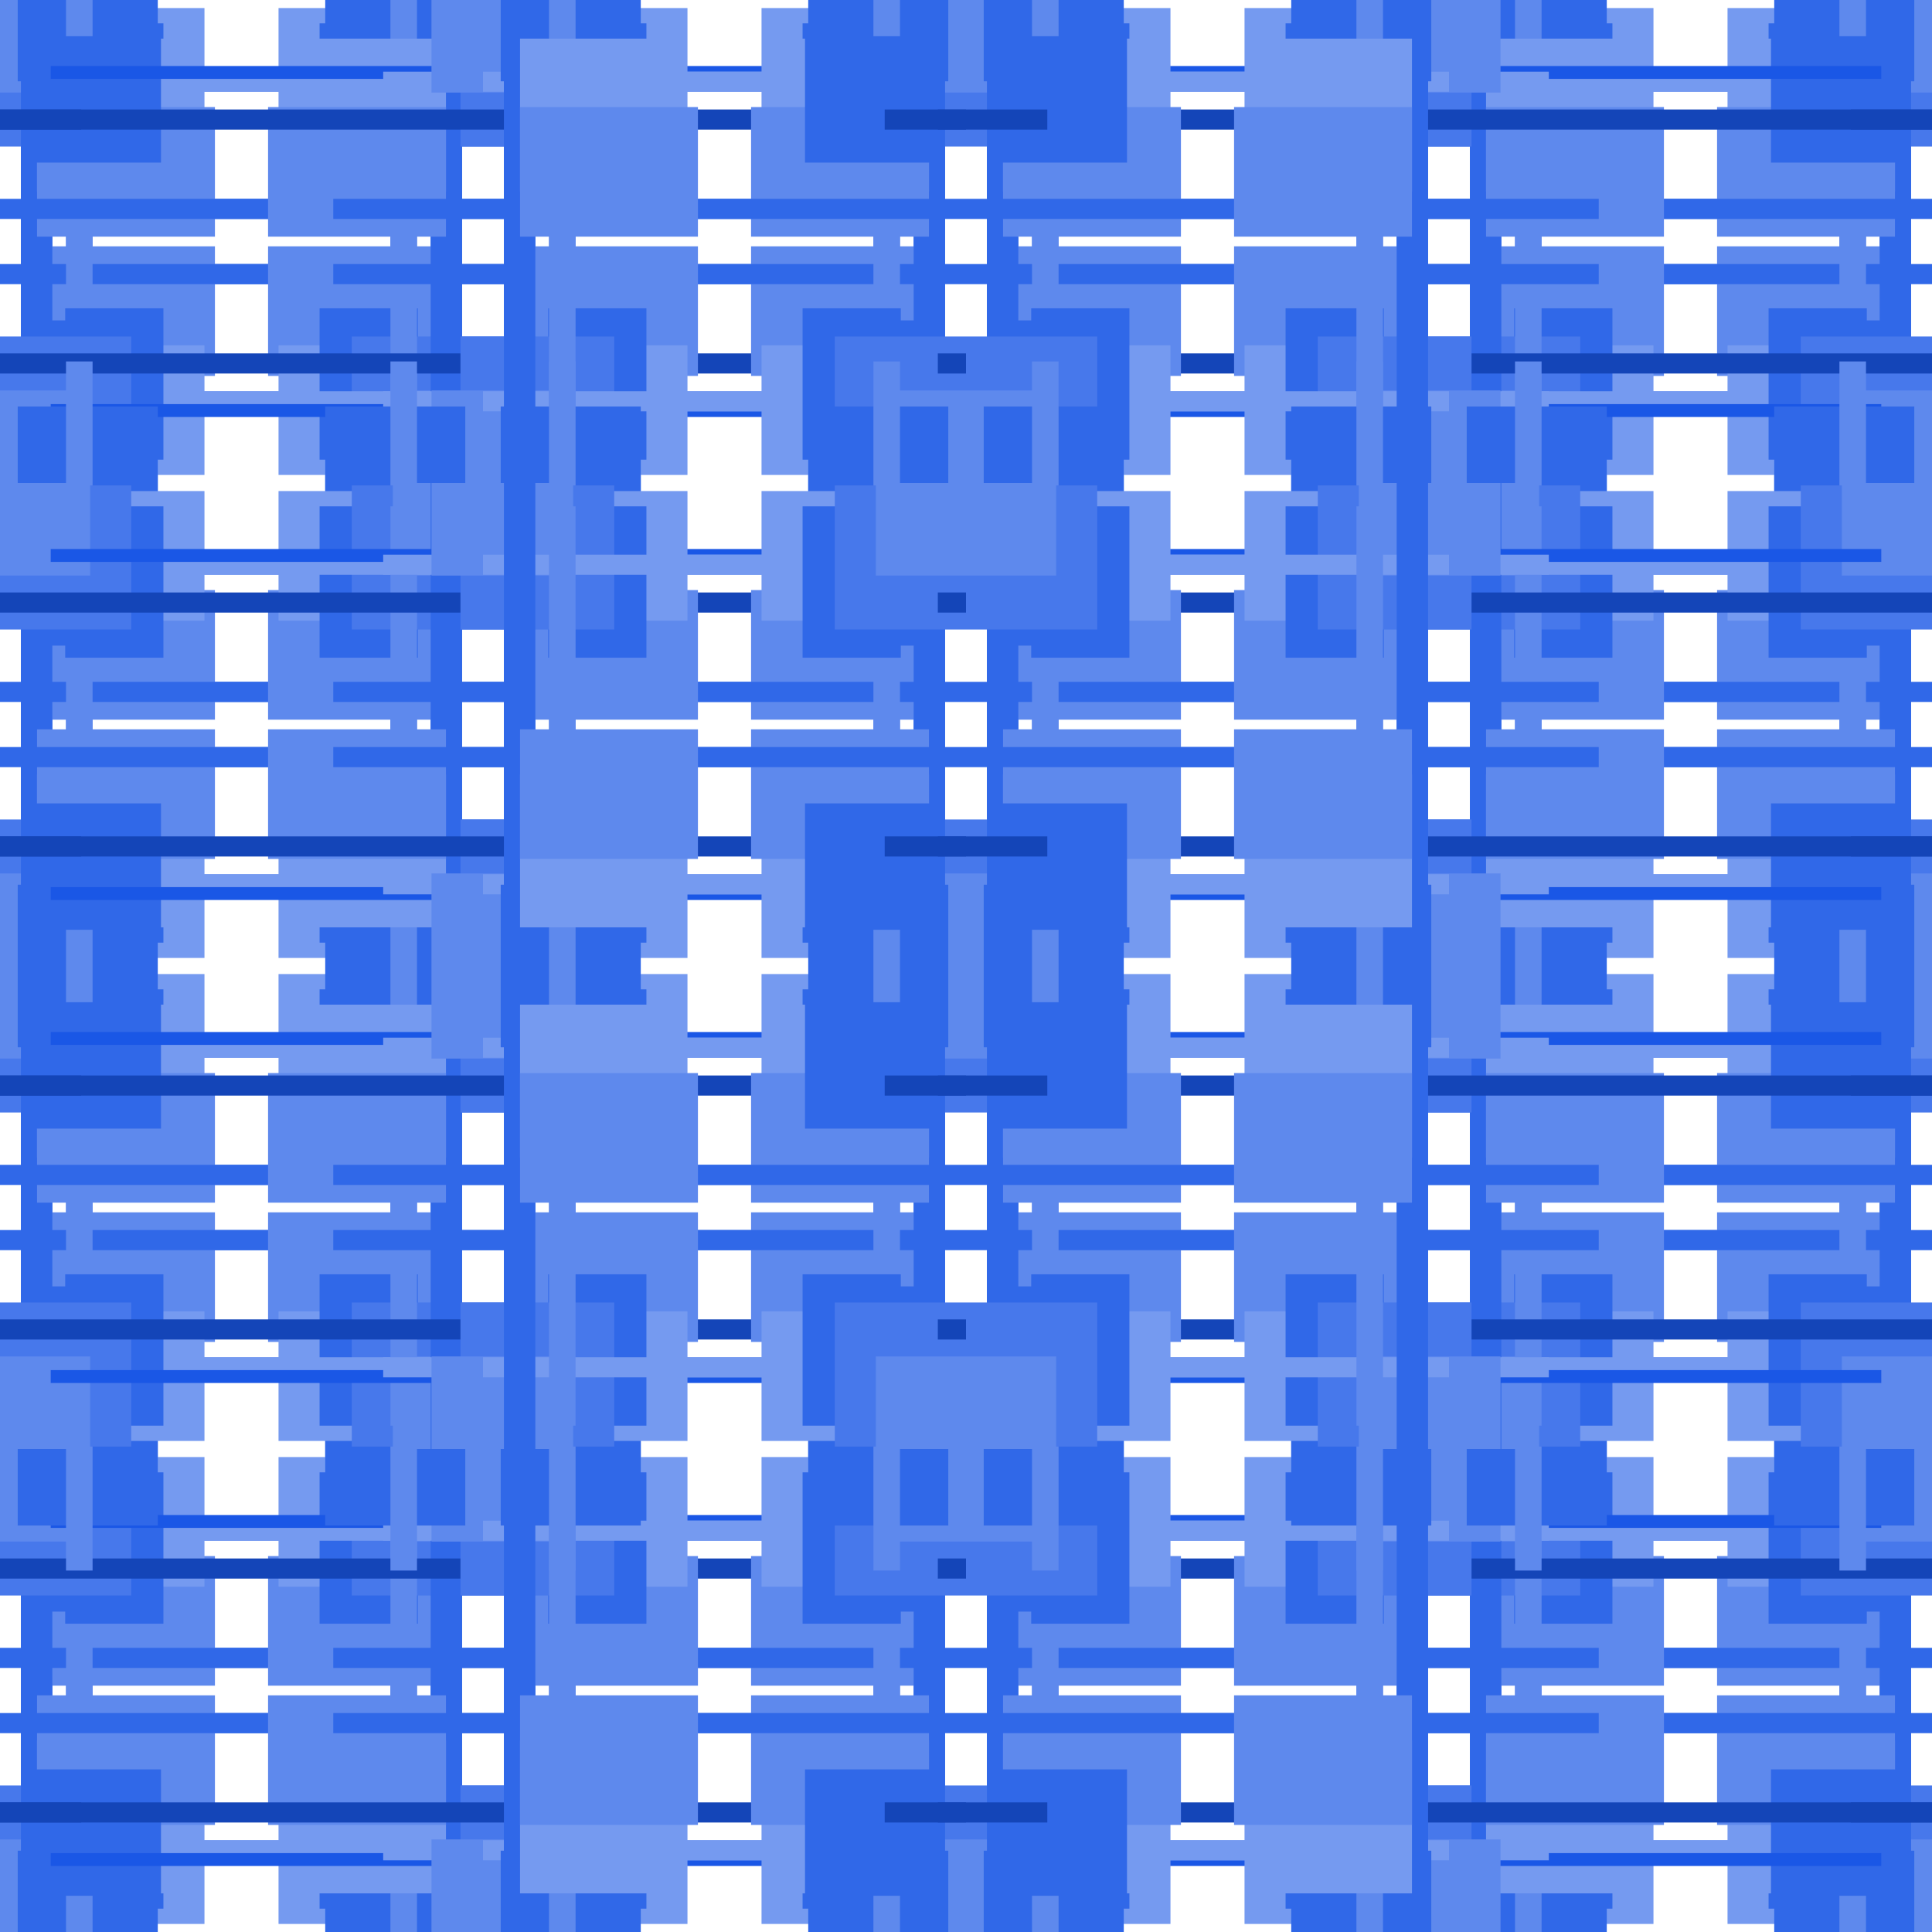
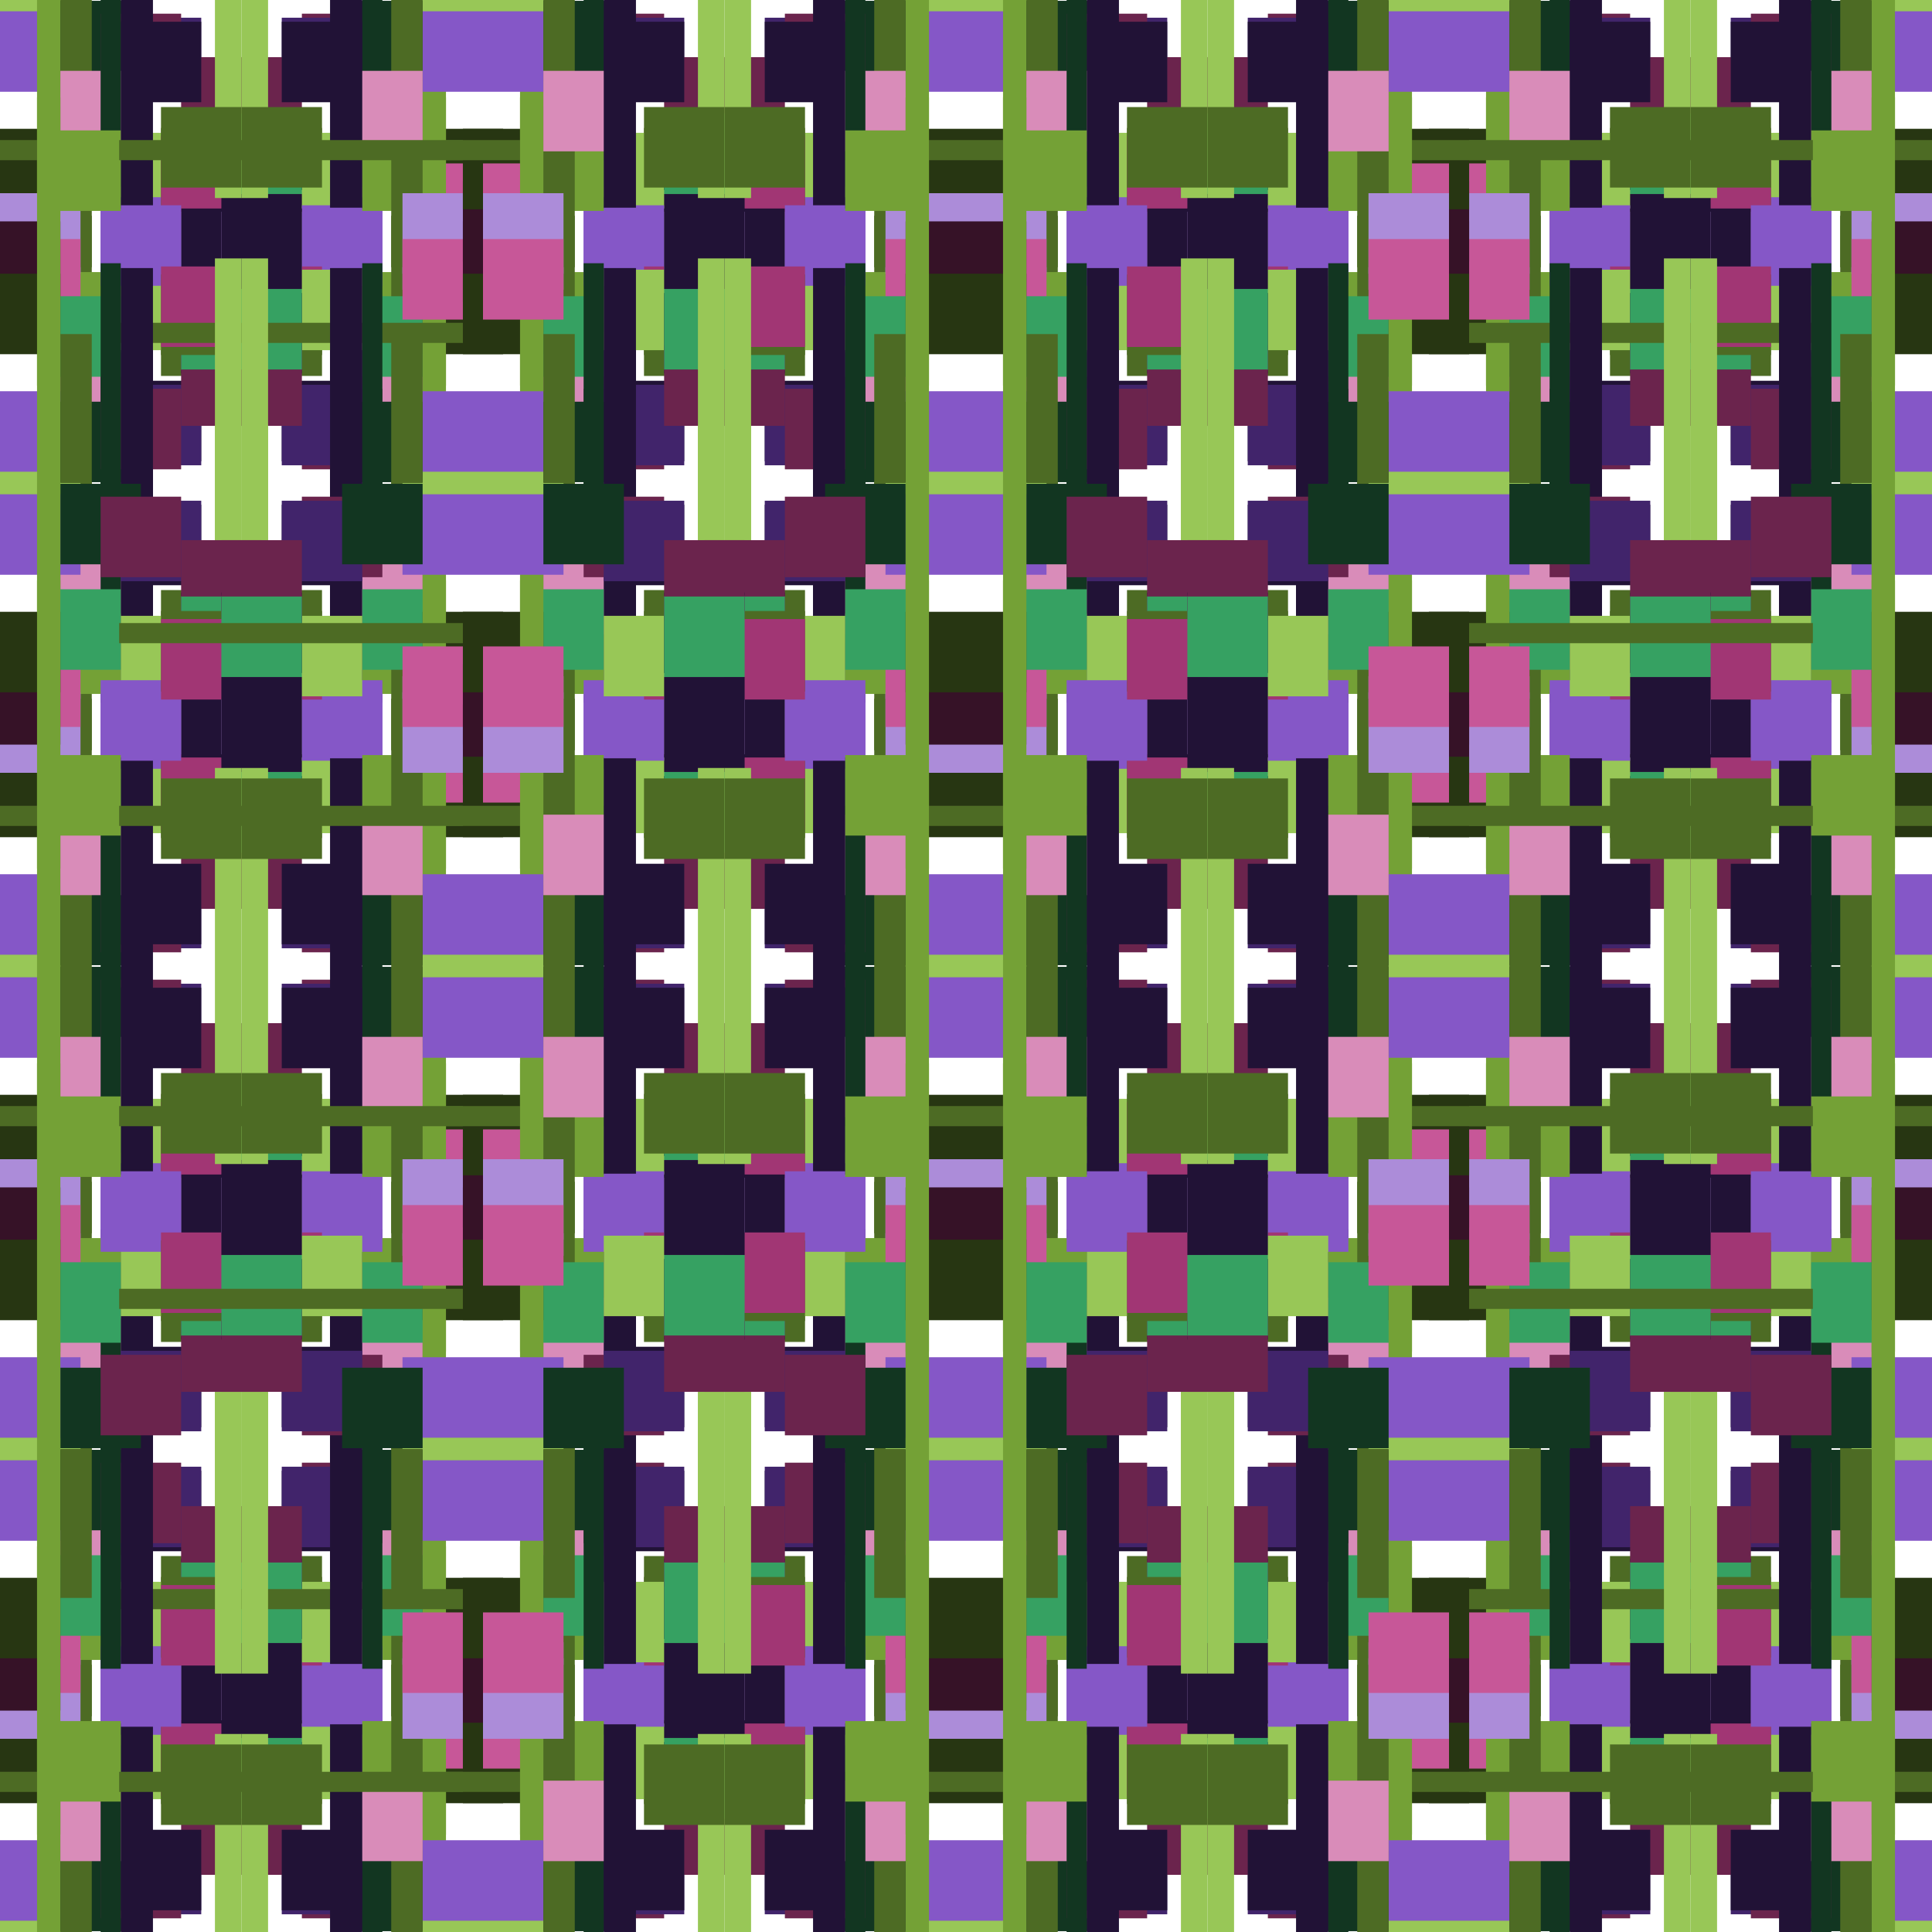
- <svg xmlns="http://www.w3.org/2000/svg" xmlns:xlink="http://www.w3.org/1999/xlink" width="100%" height="100%" viewBox="0 0 2400 2400" style="stroke-width:0;background-color:#121212;margin: auto;height: -webkit-fill-available">
+ <svg xmlns="http://www.w3.org/2000/svg" xmlns:xlink="http://www.w3.org/1999/xlink" width="100%" height="100%" viewBox="0 0 2400 2400" style="stroke-width:0;background-color:hsl(0,0%,0%);margin: auto;height: -webkit-fill-available">
  <defs>
+     <rect id="cover" width="100%" height="100%" fill="hsl(0,0%,0%,0%)" />
+     <clipPath id="clip">
+       <use xlink:href="#cover" />
+     </clipPath>
    <symbol id="shapes">
-       <rect x="-32" y="-49" width="29" height="729" transform-origin="600 600" style="fill:hsl(222,80%,40%)">
-         <animateTransform attributeName="transform" attributeType="XML" type="skewX" dur="5s" values="0;-64;32;-16;8;-4;2;-1;.5;0;0" keyTimes="0;.1;.2;.3;.4;.5;.6;.7;.8;.9;1" calcMode="spline" keySplines="0.5 0 0.75 1;0.5 0 0.75 1;0.5 0 0.75 1;0.5 0 0.75 1;0.5 0 0.75 1;0.5 0 0.75 1;0.5 0 0.75 1;0.5 0 0.75 1;0.5 0 0.75 1;0.5 0 0.75 1" repeatCount="indefinite" />
+       <rect x="75" y="268" width="39" height="517" transform-origin="300 300" style="fill:hsl(445,50%,28%)">
+         <animateTransform attributeName="transform" attributeType="XML" type="skewX" dur="5s" values="0;-64;32;-16;8;-4;2;-1;.5;0;0" keyTimes="0;.1;.2;.3;.4;.5;.6;.7;.8;.9;1" calcMode="spline" keySplines="0.5 0 0.75 1;0.5 0 0.75 1;0.5 0 0.75 1;0.5 0 0.75 1;0.5 0 0.75 1;0.5 0 0.75 1;0.5 0 0.75 1;0.5 0 0.75 1;0.5 0 0.75 1;0.5 0 0.75 1" repeatCount="indefinite" begin="target.mouseenter " end="target.mouseleave" />
      </rect>
-       <rect x="22" y="499" width="174" height="196" transform-origin="600 600" style="fill:hsl(222,80%,55%)">
-         <animateTransform attributeName="transform" attributeType="XML" type="skewX" dur="5s" values="0;-64;32;-16;8;-4;2;-1;.5;0;0" keyTimes="0;.1;.2;.3;.4;.5;.6;.7;.8;.9;1" calcMode="spline" keySplines="0.5 0 0.75 1;0.5 0 0.75 1;0.5 0 0.75 1;0.5 0 0.75 1;0.5 0 0.75 1;0.5 0 0.75 1;0.5 0 0.75 1;0.5 0 0.75 1;0.5 0 0.75 1;0.5 0 0.75 1" repeatCount="indefinite" />
+       <rect x="225" y="140" width="100" height="100" transform-origin="300 300" style="fill:hsl(265,50%,70%)">
+         <animateTransform attributeName="transform" attributeType="XML" type="skewX" dur="5s" values="0;-64;32;-16;8;-4;2;-1;.5;0;0" keyTimes="0;.1;.2;.3;.4;.5;.6;.7;.8;.9;1" calcMode="spline" keySplines="0.5 0 0.75 1;0.5 0 0.75 1;0.5 0 0.75 1;0.5 0 0.75 1;0.5 0 0.75 1;0.5 0 0.75 1;0.5 0 0.75 1;0.5 0 0.75 1;0.5 0 0.75 1;0.5 0 0.75 1" repeatCount="indefinite" begin="target.mouseenter " end="target.mouseleave" />
      </rect>
-       <rect x="327" y="-84" width="730" height="25" transform-origin="600 600" style="fill:hsl(222,80%,40%)">
-         <animateTransform attributeName="transform" attributeType="XML" type="skewX" dur="5s" values="0;-64;32;-16;8;-4;2;-1;.5;0;0" keyTimes="0;.1;.2;.3;.4;.5;.6;.7;.8;.9;1" calcMode="spline" keySplines="0.5 0 0.75 1;0.5 0 0.75 1;0.5 0 0.75 1;0.5 0 0.75 1;0.5 0 0.75 1;0.5 0 0.75 1;0.5 0 0.75 1;0.5 0 0.75 1;0.5 0 0.75 1;0.5 0 0.75 1" repeatCount="indefinite" />
+       <rect x="0" y="-38" width="100" height="100" transform-origin="300 300" style="fill:hsl(445,50%,56%)">
+         <animateTransform attributeName="transform" attributeType="XML" type="skewX" dur="5s" values="0;-64;32;-16;8;-4;2;-1;.5;0;0" keyTimes="0;.1;.2;.3;.4;.5;.6;.7;.8;.9;1" calcMode="spline" keySplines="0.5 0 0.75 1;0.5 0 0.75 1;0.5 0 0.75 1;0.5 0 0.75 1;0.5 0 0.75 1;0.5 0 0.75 1;0.5 0 0.75 1;0.5 0 0.75 1;0.5 0 0.75 1;0.5 0 0.75 1" repeatCount="indefinite" begin="target.mouseenter " end="target.mouseleave" />
      </rect>
-       <rect x="346" y="10" width="121" height="161" transform-origin="600 600" style="fill:hsl(222,80%,70%)">
-         <animateTransform attributeName="transform" attributeType="XML" type="skewX" dur="5s" values="0;-64;32;-16;8;-4;2;-1;.5;0;0" keyTimes="0;.1;.2;.3;.4;.5;.6;.7;.8;.9;1" calcMode="spline" keySplines="0.5 0 0.75 1;0.5 0 0.75 1;0.5 0 0.75 1;0.5 0 0.75 1;0.5 0 0.75 1;0.5 0 0.75 1;0.5 0 0.75 1;0.5 0 0.75 1;0.5 0 0.75 1;0.5 0 0.75 1" repeatCount="indefinite" />
+       <rect x="0" y="14" width="100" height="100" transform-origin="300 300" style="fill:hsl(265,50%,56%)">
+         <animateTransform attributeName="transform" attributeType="XML" type="skewX" dur="5s" values="0;-64;32;-16;8;-4;2;-1;.5;0;0" keyTimes="0;.1;.2;.3;.4;.5;.6;.7;.8;.9;1" calcMode="spline" keySplines="0.5 0 0.75 1;0.5 0 0.75 1;0.5 0 0.75 1;0.5 0 0.75 1;0.5 0 0.75 1;0.5 0 0.75 1;0.5 0 0.75 1;0.5 0 0.75 1;0.5 0 0.75 1;0.5 0 0.75 1" repeatCount="indefinite" begin="target.mouseenter " end="target.mouseleave" />
      </rect>
-       <rect x="399" y="82" width="738" height="16" transform-origin="600 600" style="fill:hsl(222,80%,50%)">
-         <animateTransform attributeName="transform" attributeType="XML" type="skewX" dur="5s" values="0;-64;32;-16;8;-4;2;-1;.5;0;0" keyTimes="0;.1;.2;.3;.4;.5;.6;.7;.8;.9;1" calcMode="spline" keySplines="0.5 0 0.75 1;0.5 0 0.75 1;0.5 0 0.75 1;0.5 0 0.75 1;0.5 0 0.75 1;0.5 0 0.75 1;0.5 0 0.75 1;0.5 0 0.75 1;0.5 0 0.75 1;0.5 0 0.75 1" repeatCount="indefinite" />
+       <rect x="375" y="245" width="100" height="100" transform-origin="300 300" style="fill:hsl(265,50%,56%)">
+         <animateTransform attributeName="transform" attributeType="XML" type="skewX" dur="5s" values="0;-64;32;-16;8;-4;2;-1;.5;0;0" keyTimes="0;.1;.2;.3;.4;.5;.6;.7;.8;.9;1" calcMode="spline" keySplines="0.5 0 0.75 1;0.5 0 0.75 1;0.5 0 0.75 1;0.5 0 0.75 1;0.5 0 0.75 1;0.5 0 0.75 1;0.5 0 0.75 1;0.5 0 0.75 1;0.5 0 0.75 1;0.5 0 0.75 1" repeatCount="indefinite" begin="target.mouseenter " end="target.mouseleave" />
      </rect>
-       <rect x="400" y="398" width="160" height="157" transform-origin="600 600" style="fill:hsl(222,80%,55%)">
-         <animateTransform attributeName="transform" attributeType="XML" type="skewX" dur="5s" values="0;-64;32;-16;8;-4;2;-1;.5;0;0" keyTimes="0;.1;.2;.3;.4;.5;.6;.7;.8;.9;1" calcMode="spline" keySplines="0.5 0 0.75 1;0.5 0 0.75 1;0.5 0 0.75 1;0.5 0 0.75 1;0.5 0 0.75 1;0.5 0 0.75 1;0.5 0 0.75 1;0.5 0 0.75 1;0.5 0 0.75 1;0.5 0 0.75 1" repeatCount="indefinite" />
+       <rect x="300" y="354" width="33" height="525" transform-origin="300 300" style="fill:hsl(445,50%,56%)">
+         <animateTransform attributeName="transform" attributeType="XML" type="skewX" dur="5s" values="0;-64;32;-16;8;-4;2;-1;.5;0;0" keyTimes="0;.1;.2;.3;.4;.5;.6;.7;.8;.9;1" calcMode="spline" keySplines="0.5 0 0.75 1;0.5 0 0.75 1;0.5 0 0.75 1;0.5 0 0.75 1;0.5 0 0.75 1;0.5 0 0.75 1;0.5 0 0.75 1;0.5 0 0.75 1;0.5 0 0.75 1;0.5 0 0.75 1" repeatCount="indefinite" begin="target.mouseenter " end="target.mouseleave" />
      </rect>
-       <rect x="-4" y="89" width="728" height="25" transform-origin="600 600" style="fill:hsl(222,80%,70%)">
-         <animateTransform attributeName="transform" attributeType="XML" type="skewX" dur="5s" values="0;-64;32;-16;8;-4;2;-1;.5;0;0" keyTimes="0;.1;.2;.3;.4;.5;.6;.7;.8;.9;1" calcMode="spline" keySplines="0.5 0 0.75 1;0.5 0 0.75 1;0.5 0 0.75 1;0.5 0 0.75 1;0.5 0 0.75 1;0.5 0 0.75 1;0.5 0 0.75 1;0.5 0 0.75 1;0.5 0 0.75 1;0.5 0 0.75 1" repeatCount="indefinite" />
+       <rect x="225" y="237" width="100" height="100" transform-origin="300 300" style="fill:hsl(265,50%,70%)">
+         <animateTransform attributeName="transform" attributeType="XML" type="skewX" dur="5s" values="0;-64;32;-16;8;-4;2;-1;.5;0;0" keyTimes="0;.1;.2;.3;.4;.5;.6;.7;.8;.9;1" calcMode="spline" keySplines="0.5 0 0.75 1;0.5 0 0.75 1;0.5 0 0.75 1;0.5 0 0.75 1;0.5 0 0.75 1;0.5 0 0.75 1;0.5 0 0.75 1;0.5 0 0.75 1;0.5 0 0.75 1;0.5 0 0.75 1" repeatCount="indefinite" begin="target.mouseenter " end="target.mouseleave" />
      </rect>
-       <rect x="397" y="29" width="122" height="188" transform-origin="600 600" style="fill:hsl(222,80%,55%)">
-         <animateTransform attributeName="transform" attributeType="XML" type="skewX" dur="5s" values="0;-64;32;-16;8;-4;2;-1;.5;0;0" keyTimes="0;.1;.2;.3;.4;.5;.6;.7;.8;.9;1" calcMode="spline" keySplines="0.5 0 0.75 1;0.5 0 0.75 1;0.5 0 0.75 1;0.5 0 0.75 1;0.5 0 0.75 1;0.5 0 0.75 1;0.5 0 0.75 1;0.5 0 0.75 1;0.5 0 0.75 1;0.5 0 0.75 1" repeatCount="indefinite" />
+       <rect x="150" y="22" width="100" height="100" transform-origin="300 300" style="fill:hsl(265,50%,28%)">
+         <animateTransform attributeName="transform" attributeType="XML" type="skewX" dur="5s" values="0;-64;32;-16;8;-4;2;-1;.5;0;0" keyTimes="0;.1;.2;.3;.4;.5;.6;.7;.8;.9;1" calcMode="spline" keySplines="0.5 0 0.75 1;0.5 0 0.75 1;0.5 0 0.75 1;0.5 0 0.75 1;0.5 0 0.75 1;0.5 0 0.75 1;0.5 0 0.75 1;0.5 0 0.75 1;0.5 0 0.75 1;0.5 0 0.75 1" repeatCount="indefinite" begin="target.mouseenter " end="target.mouseleave" />
      </rect>
-       <rect x="26" y="-62" width="39" height="717" transform-origin="600 600" style="fill:hsl(222,80%,55%)">
-         <animateTransform attributeName="transform" attributeType="XML" type="skewX" dur="5s" values="0;-64;32;-16;8;-4;2;-1;.5;0;0" keyTimes="0;.1;.2;.3;.4;.5;.6;.7;.8;.9;1" calcMode="spline" keySplines="0.5 0 0.75 1;0.5 0 0.75 1;0.5 0 0.75 1;0.5 0 0.75 1;0.5 0 0.75 1;0.5 0 0.75 1;0.5 0 0.75 1;0.5 0 0.75 1;0.5 0 0.75 1;0.5 0 0.75 1" repeatCount="indefinite" />
+       <rect x="525" y="225" width="100" height="100" transform-origin="300 300" style="fill:hsl(325,50%,14%)">
+         <animateTransform attributeName="transform" attributeType="XML" type="skewX" dur="5s" values="0;-64;32;-16;8;-4;2;-1;.5;0;0" keyTimes="0;.1;.2;.3;.4;.5;.6;.7;.8;.9;1" calcMode="spline" keySplines="0.5 0 0.75 1;0.5 0 0.75 1;0.5 0 0.75 1;0.5 0 0.75 1;0.5 0 0.75 1;0.5 0 0.75 1;0.5 0 0.75 1;0.5 0 0.75 1;0.5 0 0.75 1;0.5 0 0.75 1" repeatCount="indefinite" begin="target.mouseenter " end="target.mouseleave" />
      </rect>
-       <rect x="437" y="3" width="191" height="179" transform-origin="600 600" style="fill:hsl(222,80%,60%)">
-         <animateTransform attributeName="transform" attributeType="XML" type="skewX" dur="5s" values="0;-64;32;-16;8;-4;2;-1;.5;0;0" keyTimes="0;.1;.2;.3;.4;.5;.6;.7;.8;.9;1" calcMode="spline" keySplines="0.5 0 0.75 1;0.5 0 0.75 1;0.5 0 0.75 1;0.5 0 0.75 1;0.5 0 0.75 1;0.5 0 0.75 1;0.5 0 0.75 1;0.5 0 0.75 1;0.5 0 0.75 1;0.5 0 0.75 1" repeatCount="indefinite" />
+       <rect x="150" y="165" width="100" height="100" transform-origin="300 300" style="fill:hsl(445,50%,56%)">
+         <animateTransform attributeName="transform" attributeType="XML" type="skewX" dur="5s" values="0;-64;32;-16;8;-4;2;-1;.5;0;0" keyTimes="0;.1;.2;.3;.4;.5;.6;.7;.8;.9;1" calcMode="spline" keySplines="0.5 0 0.75 1;0.5 0 0.75 1;0.5 0 0.75 1;0.5 0 0.75 1;0.5 0 0.75 1;0.5 0 0.75 1;0.5 0 0.75 1;0.5 0 0.75 1;0.5 0 0.75 1;0.5 0 0.75 1" repeatCount="indefinite" begin="target.mouseenter " end="target.mouseleave" />
      </rect>
-       <rect x="58" y="328" width="728" height="25" transform-origin="600 600" style="fill:hsl(222,80%,55%)">
-         <animateTransform attributeName="transform" attributeType="XML" type="skewX" dur="5s" values="0;-64;32;-16;8;-4;2;-1;.5;0;0" keyTimes="0;.1;.2;.3;.4;.5;.6;.7;.8;.9;1" calcMode="spline" keySplines="0.5 0 0.75 1;0.5 0 0.75 1;0.5 0 0.75 1;0.5 0 0.75 1;0.5 0 0.75 1;0.5 0 0.75 1;0.5 0 0.75 1;0.5 0 0.75 1;0.5 0 0.75 1;0.5 0 0.75 1" repeatCount="indefinite" />
+       <rect x="450" y="341" width="25" height="532" transform-origin="300 300" style="fill:hsl(505,50%,14%)">
+         <animateTransform attributeName="transform" attributeType="XML" type="skewX" dur="5s" values="0;-64;32;-16;8;-4;2;-1;.5;0;0" keyTimes="0;.1;.2;.3;.4;.5;.6;.7;.8;.9;1" calcMode="spline" keySplines="0.5 0 0.75 1;0.5 0 0.75 1;0.5 0 0.75 1;0.5 0 0.75 1;0.5 0 0.75 1;0.5 0 0.75 1;0.5 0 0.75 1;0.5 0 0.75 1;0.5 0 0.75 1;0.5 0 0.75 1" repeatCount="indefinite" begin="target.mouseenter " end="target.mouseleave" />
      </rect>
-       <rect x="488" y="-36" width="176" height="151" transform-origin="600 600" style="fill:hsl(222,80%,65%)">
-         <animateTransform attributeName="transform" attributeType="XML" type="skewX" dur="5s" values="0;-64;32;-16;8;-4;2;-1;.5;0;0" keyTimes="0;.1;.2;.3;.4;.5;.6;.7;.8;.9;1" calcMode="spline" keySplines="0.5 0 0.75 1;0.5 0 0.75 1;0.5 0 0.75 1;0.5 0 0.75 1;0.5 0 0.75 1;0.5 0 0.75 1;0.5 0 0.75 1;0.5 0 0.75 1;0.5 0 0.75 1;0.5 0 0.75 1" repeatCount="indefinite" />
+       <rect x="300" y="367" width="100" height="100" transform-origin="300 300" style="fill:hsl(445,50%,28%)">
+         <animateTransform attributeName="transform" attributeType="XML" type="skewX" dur="5s" values="0;-64;32;-16;8;-4;2;-1;.5;0;0" keyTimes="0;.1;.2;.3;.4;.5;.6;.7;.8;.9;1" calcMode="spline" keySplines="0.5 0 0.75 1;0.5 0 0.75 1;0.5 0 0.75 1;0.5 0 0.75 1;0.5 0 0.75 1;0.5 0 0.75 1;0.5 0 0.75 1;0.5 0 0.75 1;0.5 0 0.75 1;0.5 0 0.75 1" repeatCount="indefinite" begin="target.mouseenter " end="target.mouseleave" />
      </rect>
-       <rect x="82" y="29" width="33" height="722" transform-origin="600 600" style="fill:hsl(222,80%,65%)">
-         <animateTransform attributeName="transform" attributeType="XML" type="skewX" dur="5s" values="0;-64;32;-16;8;-4;2;-1;.5;0;0" keyTimes="0;.1;.2;.3;.4;.5;.6;.7;.8;.9;1" calcMode="spline" keySplines="0.5 0 0.75 1;0.5 0 0.75 1;0.5 0 0.75 1;0.5 0 0.75 1;0.5 0 0.75 1;0.5 0 0.75 1;0.5 0 0.75 1;0.5 0 0.75 1;0.5 0 0.75 1;0.5 0 0.75 1" repeatCount="indefinite" />
+       <rect x="450" y="132" width="100" height="100" transform-origin="300 300" style="fill:hsl(505,50%,42%)">
+         <animateTransform attributeName="transform" attributeType="XML" type="skewX" dur="5s" values="0;-64;32;-16;8;-4;2;-1;.5;0;0" keyTimes="0;.1;.2;.3;.4;.5;.6;.7;.8;.9;1" calcMode="spline" keySplines="0.5 0 0.75 1;0.5 0 0.75 1;0.5 0 0.75 1;0.5 0 0.75 1;0.5 0 0.75 1;0.5 0 0.75 1;0.5 0 0.75 1;0.5 0 0.75 1;0.5 0 0.75 1;0.5 0 0.75 1" repeatCount="indefinite" begin="target.mouseenter " end="target.mouseleave" />
      </rect>
-       <rect x="46" y="362" width="167" height="190" transform-origin="600 600" style="fill:hsl(222,80%,70%)">
-         <animateTransform attributeName="transform" attributeType="XML" type="skewX" dur="5s" values="0;-64;32;-16;8;-4;2;-1;.5;0;0" keyTimes="0;.1;.2;.3;.4;.5;.6;.7;.8;.9;1" calcMode="spline" keySplines="0.5 0 0.75 1;0.5 0 0.75 1;0.5 0 0.75 1;0.5 0 0.75 1;0.5 0 0.75 1;0.5 0 0.75 1;0.5 0 0.75 1;0.5 0 0.75 1;0.5 0 0.75 1;0.5 0 0.75 1" repeatCount="indefinite" />
+       <rect x="525" y="160" width="100" height="100" transform-origin="300 300" style="fill:hsl(445,50%,14%)">
+         <animateTransform attributeName="transform" attributeType="XML" type="skewX" dur="5s" values="0;-64;32;-16;8;-4;2;-1;.5;0;0" keyTimes="0;.1;.2;.3;.4;.5;.6;.7;.8;.9;1" calcMode="spline" keySplines="0.5 0 0.75 1;0.5 0 0.75 1;0.5 0 0.75 1;0.5 0 0.75 1;0.5 0 0.75 1;0.5 0 0.75 1;0.5 0 0.75 1;0.5 0 0.75 1;0.5 0 0.75 1;0.5 0 0.75 1" repeatCount="indefinite" begin="target.mouseenter " end="target.mouseleave" />
      </rect>
-       <rect x="499" y="439" width="736" height="25" transform-origin="600 600" style="fill:hsl(222,80%,40%)">
-         <animateTransform attributeName="transform" attributeType="XML" type="skewX" dur="5s" values="0;-64;32;-16;8;-4;2;-1;.5;0;0" keyTimes="0;.1;.2;.3;.4;.5;.6;.7;.8;.9;1" calcMode="spline" keySplines="0.5 0 0.75 1;0.5 0 0.75 1;0.5 0 0.75 1;0.5 0 0.75 1;0.5 0 0.75 1;0.5 0 0.75 1;0.5 0 0.75 1;0.5 0 0.75 1;0.5 0 0.75 1;0.5 0 0.75 1" repeatCount="indefinite" />
+       <rect x="150" y="473" width="100" height="100" transform-origin="300 300" style="fill:hsl(265,50%,14%)">
+         <animateTransform attributeName="transform" attributeType="XML" type="skewX" dur="5s" values="0;-64;32;-16;8;-4;2;-1;.5;0;0" keyTimes="0;.1;.2;.3;.4;.5;.6;.7;.8;.9;1" calcMode="spline" keySplines="0.5 0 0.75 1;0.5 0 0.75 1;0.5 0 0.75 1;0.5 0 0.75 1;0.5 0 0.75 1;0.5 0 0.75 1;0.5 0 0.75 1;0.5 0 0.75 1;0.5 0 0.75 1;0.5 0 0.75 1" repeatCount="indefinite" begin="target.mouseenter " end="target.mouseleave" />
      </rect>
-       <rect x="46" y="306" width="221" height="161" transform-origin="600 600" style="fill:hsl(222,80%,65%)">
-         <animateTransform attributeName="transform" attributeType="XML" type="skewX" dur="5s" values="0;-64;32;-16;8;-4;2;-1;.5;0;0" keyTimes="0;.1;.2;.3;.4;.5;.6;.7;.8;.9;1" calcMode="spline" keySplines="0.5 0 0.75 1;0.5 0 0.75 1;0.5 0 0.75 1;0.5 0 0.75 1;0.5 0 0.75 1;0.5 0 0.75 1;0.5 0 0.75 1;0.5 0 0.75 1;0.5 0 0.75 1;0.5 0 0.75 1" repeatCount="indefinite" />
+       <rect x="525" y="401" width="527" height="25" transform-origin="300 300" style="fill:hsl(445,50%,28%)">
+         <animateTransform attributeName="transform" attributeType="XML" type="skewX" dur="5s" values="0;-64;32;-16;8;-4;2;-1;.5;0;0" keyTimes="0;.1;.2;.3;.4;.5;.6;.7;.8;.9;1" calcMode="spline" keySplines="0.5 0 0.75 1;0.5 0 0.75 1;0.5 0 0.75 1;0.5 0 0.75 1;0.5 0 0.75 1;0.5 0 0.75 1;0.5 0 0.75 1;0.5 0 0.75 1;0.5 0 0.75 1;0.5 0 0.75 1" repeatCount="indefinite" begin="target.mouseenter " end="target.mouseleave" />
+       </rect>
+       <rect x="225" y="136" width="100" height="100" transform-origin="300 300" style="fill:hsl(265,50%,14%)">
+         <animateTransform attributeName="transform" attributeType="XML" type="skewX" dur="5s" values="0;-64;32;-16;8;-4;2;-1;.5;0;0" keyTimes="0;.1;.2;.3;.4;.5;.6;.7;.8;.9;1" calcMode="spline" keySplines="0.5 0 0.75 1;0.5 0 0.75 1;0.5 0 0.75 1;0.5 0 0.75 1;0.5 0 0.75 1;0.5 0 0.75 1;0.5 0 0.75 1;0.5 0 0.75 1;0.5 0 0.75 1;0.5 0 0.75 1" repeatCount="indefinite" begin="target.mouseenter " end="target.mouseleave" />
+       </rect>
+       <rect x="375" y="17" width="100" height="100" transform-origin="300 300" style="fill:hsl(325,50%,28%)">
+         <animateTransform attributeName="transform" attributeType="XML" type="skewX" dur="5s" values="0;-64;32;-16;8;-4;2;-1;.5;0;0" keyTimes="0;.1;.2;.3;.4;.5;.6;.7;.8;.9;1" calcMode="spline" keySplines="0.5 0 0.75 1;0.5 0 0.75 1;0.5 0 0.75 1;0.5 0 0.75 1;0.5 0 0.75 1;0.5 0 0.75 1;0.5 0 0.75 1;0.5 0 0.75 1;0.5 0 0.75 1;0.5 0 0.75 1" repeatCount="indefinite" begin="target.mouseenter " end="target.mouseleave" />
+       </rect>
+       <rect x="0" y="260" width="100" height="100" transform-origin="300 300" style="fill:hsl(265,50%,70%)">
+         <animateTransform attributeName="transform" attributeType="XML" type="skewX" dur="5s" values="0;-64;32;-16;8;-4;2;-1;.5;0;0" keyTimes="0;.1;.2;.3;.4;.5;.6;.7;.8;.9;1" calcMode="spline" keySplines="0.5 0 0.75 1;0.5 0 0.75 1;0.5 0 0.75 1;0.5 0 0.75 1;0.5 0 0.75 1;0.5 0 0.75 1;0.5 0 0.75 1;0.5 0 0.75 1;0.5 0 0.75 1;0.5 0 0.75 1" repeatCount="indefinite" begin="target.mouseenter " end="target.mouseleave" />
+       </rect>
+       <rect x="300" y="159" width="100" height="100" transform-origin="300 300" style="fill:hsl(445,50%,28%)">
+         <animateTransform attributeName="transform" attributeType="XML" type="skewX" dur="5s" values="0;-64;32;-16;8;-4;2;-1;.5;0;0" keyTimes="0;.1;.2;.3;.4;.5;.6;.7;.8;.9;1" calcMode="spline" keySplines="0.5 0 0.75 1;0.5 0 0.75 1;0.5 0 0.75 1;0.5 0 0.75 1;0.5 0 0.75 1;0.5 0 0.75 1;0.5 0 0.75 1;0.5 0 0.75 1;0.5 0 0.75 1;0.5 0 0.75 1" repeatCount="indefinite" begin="target.mouseenter " end="target.mouseleave" />
+       </rect>
+       <rect x="525" y="-52" width="29" height="531" transform-origin="300 300" style="fill:hsl(445,50%,42%)">
+         <animateTransform attributeName="transform" attributeType="XML" type="skewX" dur="5s" values="0;-64;32;-16;8;-4;2;-1;.5;0;0" keyTimes="0;.1;.2;.3;.4;.5;.6;.7;.8;.9;1" calcMode="spline" keySplines="0.5 0 0.75 1;0.5 0 0.75 1;0.5 0 0.75 1;0.5 0 0.75 1;0.5 0 0.75 1;0.5 0 0.75 1;0.5 0 0.75 1;0.5 0 0.75 1;0.5 0 0.75 1;0.5 0 0.75 1" repeatCount="indefinite" begin="target.mouseenter " end="target.mouseleave" />
+       </rect>
+       <rect x="225" y="71" width="100" height="100" transform-origin="300 300" style="fill:hsl(325,50%,28%)">
+         <animateTransform attributeName="transform" attributeType="XML" type="skewX" dur="5s" values="0;-64;32;-16;8;-4;2;-1;.5;0;0" keyTimes="0;.1;.2;.3;.4;.5;.6;.7;.8;.9;1" calcMode="spline" keySplines="0.5 0 0.75 1;0.5 0 0.75 1;0.5 0 0.75 1;0.5 0 0.75 1;0.5 0 0.75 1;0.5 0 0.75 1;0.5 0 0.75 1;0.5 0 0.75 1;0.5 0 0.75 1;0.5 0 0.75 1" repeatCount="indefinite" begin="target.mouseenter " end="target.mouseleave" />
+       </rect>
+       <rect x="0" y="203" width="100" height="100" transform-origin="300 300" style="fill:hsl(325,50%,56%)">
+         <animateTransform attributeName="transform" attributeType="XML" type="skewX" dur="5s" values="0;-64;32;-16;8;-4;2;-1;.5;0;0" keyTimes="0;.1;.2;.3;.4;.5;.6;.7;.8;.9;1" calcMode="spline" keySplines="0.5 0 0.75 1;0.5 0 0.75 1;0.5 0 0.75 1;0.5 0 0.75 1;0.5 0 0.75 1;0.5 0 0.75 1;0.5 0 0.75 1;0.5 0 0.75 1;0.5 0 0.75 1;0.5 0 0.75 1" repeatCount="indefinite" begin="target.mouseenter " end="target.mouseleave" />
+       </rect>
+       <rect x="450" y="338" width="100" height="100" transform-origin="300 300" style="fill:hsl(445,50%,42%)">
+         <animateTransform attributeName="transform" attributeType="XML" type="skewX" dur="5s" values="0;-64;32;-16;8;-4;2;-1;.5;0;0" keyTimes="0;.1;.2;.3;.4;.5;.6;.7;.8;.9;1" calcMode="spline" keySplines="0.5 0 0.75 1;0.5 0 0.75 1;0.5 0 0.75 1;0.5 0 0.75 1;0.5 0 0.75 1;0.5 0 0.75 1;0.5 0 0.75 1;0.5 0 0.75 1;0.5 0 0.75 1;0.5 0 0.75 1" repeatCount="indefinite" begin="target.mouseenter " end="target.mouseleave" />
+       </rect>
+       <rect x="75" y="412" width="100" height="100" transform-origin="300 300" style="fill:hsl(325,50%,70%)">
+         <animateTransform attributeName="transform" attributeType="XML" type="skewX" dur="5s" values="0;-64;32;-16;8;-4;2;-1;.5;0;0" keyTimes="0;.1;.2;.3;.4;.5;.6;.7;.8;.9;1" calcMode="spline" keySplines="0.5 0 0.75 1;0.5 0 0.75 1;0.5 0 0.75 1;0.5 0 0.75 1;0.5 0 0.75 1;0.5 0 0.75 1;0.5 0 0.75 1;0.5 0 0.75 1;0.5 0 0.75 1;0.5 0 0.75 1" repeatCount="indefinite" begin="target.mouseenter " end="target.mouseleave" />
+       </rect>
+       <rect x="150" y="342" width="40" height="525" transform-origin="300 300" style="fill:hsl(265,50%,14%)">
+         <animateTransform attributeName="transform" attributeType="XML" type="skewX" dur="5s" values="0;-64;32;-16;8;-4;2;-1;.5;0;0" keyTimes="0;.1;.2;.3;.4;.5;.6;.7;.8;.9;1" calcMode="spline" keySplines="0.5 0 0.75 1;0.5 0 0.75 1;0.5 0 0.75 1;0.5 0 0.75 1;0.5 0 0.75 1;0.5 0 0.75 1;0.5 0 0.75 1;0.5 0 0.75 1;0.5 0 0.75 1;0.5 0 0.75 1" repeatCount="indefinite" begin="target.mouseenter " end="target.mouseleave" />
+       </rect>
+       <rect x="300" y="169" width="100" height="100" transform-origin="300 300" style="fill:hsl(325,50%,42%)">
+         <animateTransform attributeName="transform" attributeType="XML" type="skewX" dur="5s" values="0;-64;32;-16;8;-4;2;-1;.5;0;0" keyTimes="0;.1;.2;.3;.4;.5;.6;.7;.8;.9;1" calcMode="spline" keySplines="0.5 0 0.75 1;0.5 0 0.75 1;0.5 0 0.75 1;0.5 0 0.75 1;0.5 0 0.75 1;0.5 0 0.75 1;0.5 0 0.75 1;0.5 0 0.75 1;0.5 0 0.75 1;0.5 0 0.75 1" repeatCount="indefinite" begin="target.mouseenter " end="target.mouseleave" />
+       </rect>
+       <rect x="75" y="1" width="100" height="100" transform-origin="300 300" style="fill:hsl(505,50%,14%)">
+         <animateTransform attributeName="transform" attributeType="XML" type="skewX" dur="5s" values="0;-64;32;-16;8;-4;2;-1;.5;0;0" keyTimes="0;.1;.2;.3;.4;.5;.6;.7;.8;.9;1" calcMode="spline" keySplines="0.5 0 0.75 1;0.5 0 0.75 1;0.5 0 0.75 1;0.5 0 0.75 1;0.5 0 0.75 1;0.5 0 0.75 1;0.5 0 0.75 1;0.5 0 0.75 1;0.5 0 0.75 1;0.5 0 0.75 1" repeatCount="indefinite" begin="target.mouseenter " end="target.mouseleave" />
+       </rect>
+       <rect x="225" y="241" width="100" height="100" transform-origin="300 300" style="fill:hsl(265,50%,14%)">
+         <animateTransform attributeName="transform" attributeType="XML" type="skewX" dur="5s" values="0;-64;32;-16;8;-4;2;-1;.5;0;0" keyTimes="0;.1;.2;.3;.4;.5;.6;.7;.8;.9;1" calcMode="spline" keySplines="0.5 0 0.75 1;0.5 0 0.75 1;0.5 0 0.75 1;0.5 0 0.75 1;0.5 0 0.75 1;0.5 0 0.75 1;0.5 0 0.75 1;0.5 0 0.75 1;0.5 0 0.75 1;0.5 0 0.75 1" repeatCount="indefinite" begin="target.mouseenter " end="target.mouseleave" />
+       </rect>
+       <rect x="225" y="141" width="100" height="100" transform-origin="300 300" style="fill:hsl(505,50%,42%)">
+         <animateTransform attributeName="transform" attributeType="XML" type="skewX" dur="5s" values="0;-64;32;-16;8;-4;2;-1;.5;0;0" keyTimes="0;.1;.2;.3;.4;.5;.6;.7;.8;.9;1" calcMode="spline" keySplines="0.5 0 0.75 1;0.5 0 0.75 1;0.5 0 0.75 1;0.5 0 0.75 1;0.5 0 0.75 1;0.5 0 0.75 1;0.5 0 0.75 1;0.5 0 0.75 1;0.5 0 0.75 1;0.5 0 0.75 1" repeatCount="indefinite" begin="target.mouseenter " end="target.mouseleave" />
      </rect>
    </symbol>
  </defs>
  <symbol id="quad3">
    <symbol id="quad2">
      <symbol id="quad1">
        <symbol id="quad0">
          <g>
            <use xlink:href="#shapes" />
          </g>
        </symbol>
-         <g>
+         <g transform="scale(1 1) translate(0 0)">
          <use xlink:href="#quad0" />
        </g>
        <g transform="scale(-1 1) translate(-600 0)">
          <use xlink:href="#quad0" />
        </g>
        <g transform="scale(1 -1) translate(0 -600)">
          <use xlink:href="#quad0" />
        </g>
        <g transform="scale(-1 -1) translate(-600 -600)">
          <use xlink:href="#quad0" />
        </g>
      </symbol>
-       <g>
+       <g transform="scale(1 1) translate(0 0)">
        <use xlink:href="#quad1" />
      </g>
      <g transform="scale(-1 1) translate(-1200 0)">
        <use xlink:href="#quad1" />
      </g>
      <g transform="scale(1 -1) translate(0 -1200)">
        <use xlink:href="#quad1" />
      </g>
      <g transform="scale(-1 -1) translate(-1200 -1200)">
        <use xlink:href="#quad1" />
      </g>
    </symbol>
-     <g>
+     <g transform="scale(1 1) translate(0 0)">
      <use xlink:href="#quad2" />
    </g>
    <g transform="scale(-1 1) translate(-2400 0)">
      <use xlink:href="#quad2" />
    </g>
    <g transform="scale(1 -1) translate(0 -2400)">
      <use xlink:href="#quad2" />
    </g>
    <g transform="scale(-1 -1) translate(-2400 -2400)">
      <use xlink:href="#quad2" />
    </g>
  </symbol>
-   <g transform="scale(1 1)">
+   <g transform="scale(1 1)" clip-path="url(#clip)">
    <use xlink:href="#quad3" />
  </g>
+   <use id="target" xlink:href="#cover" />
</svg>
